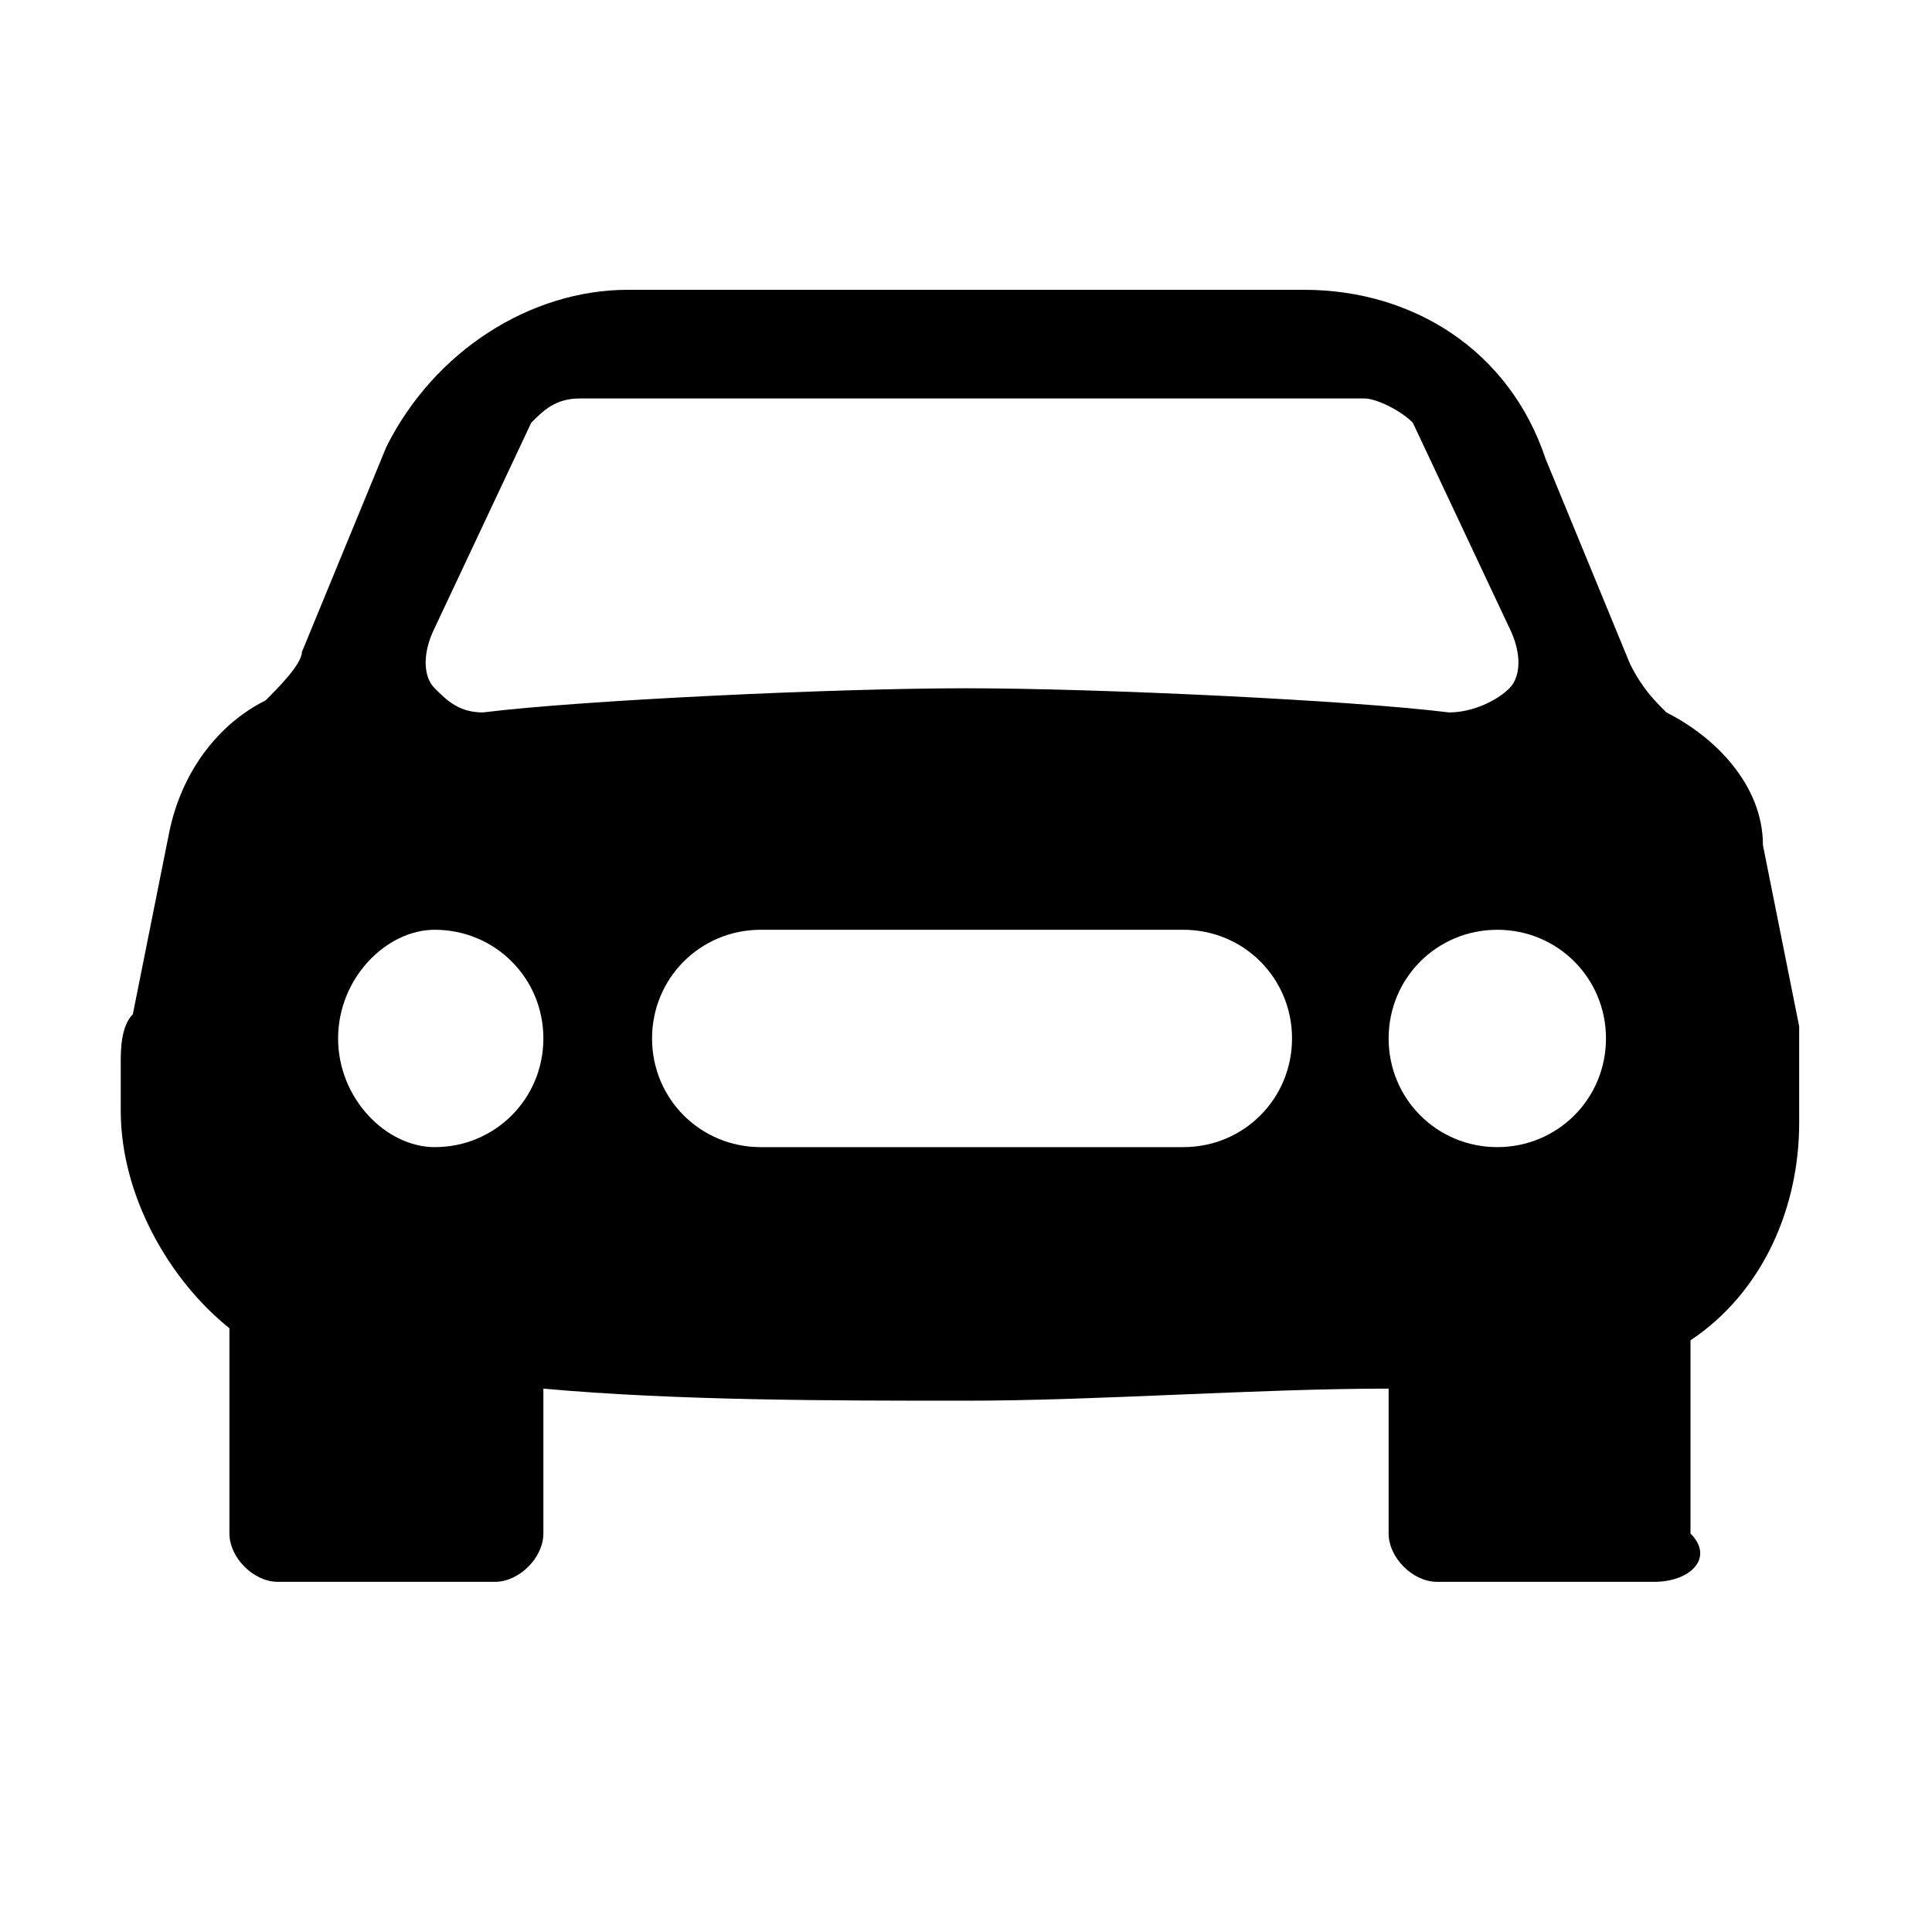
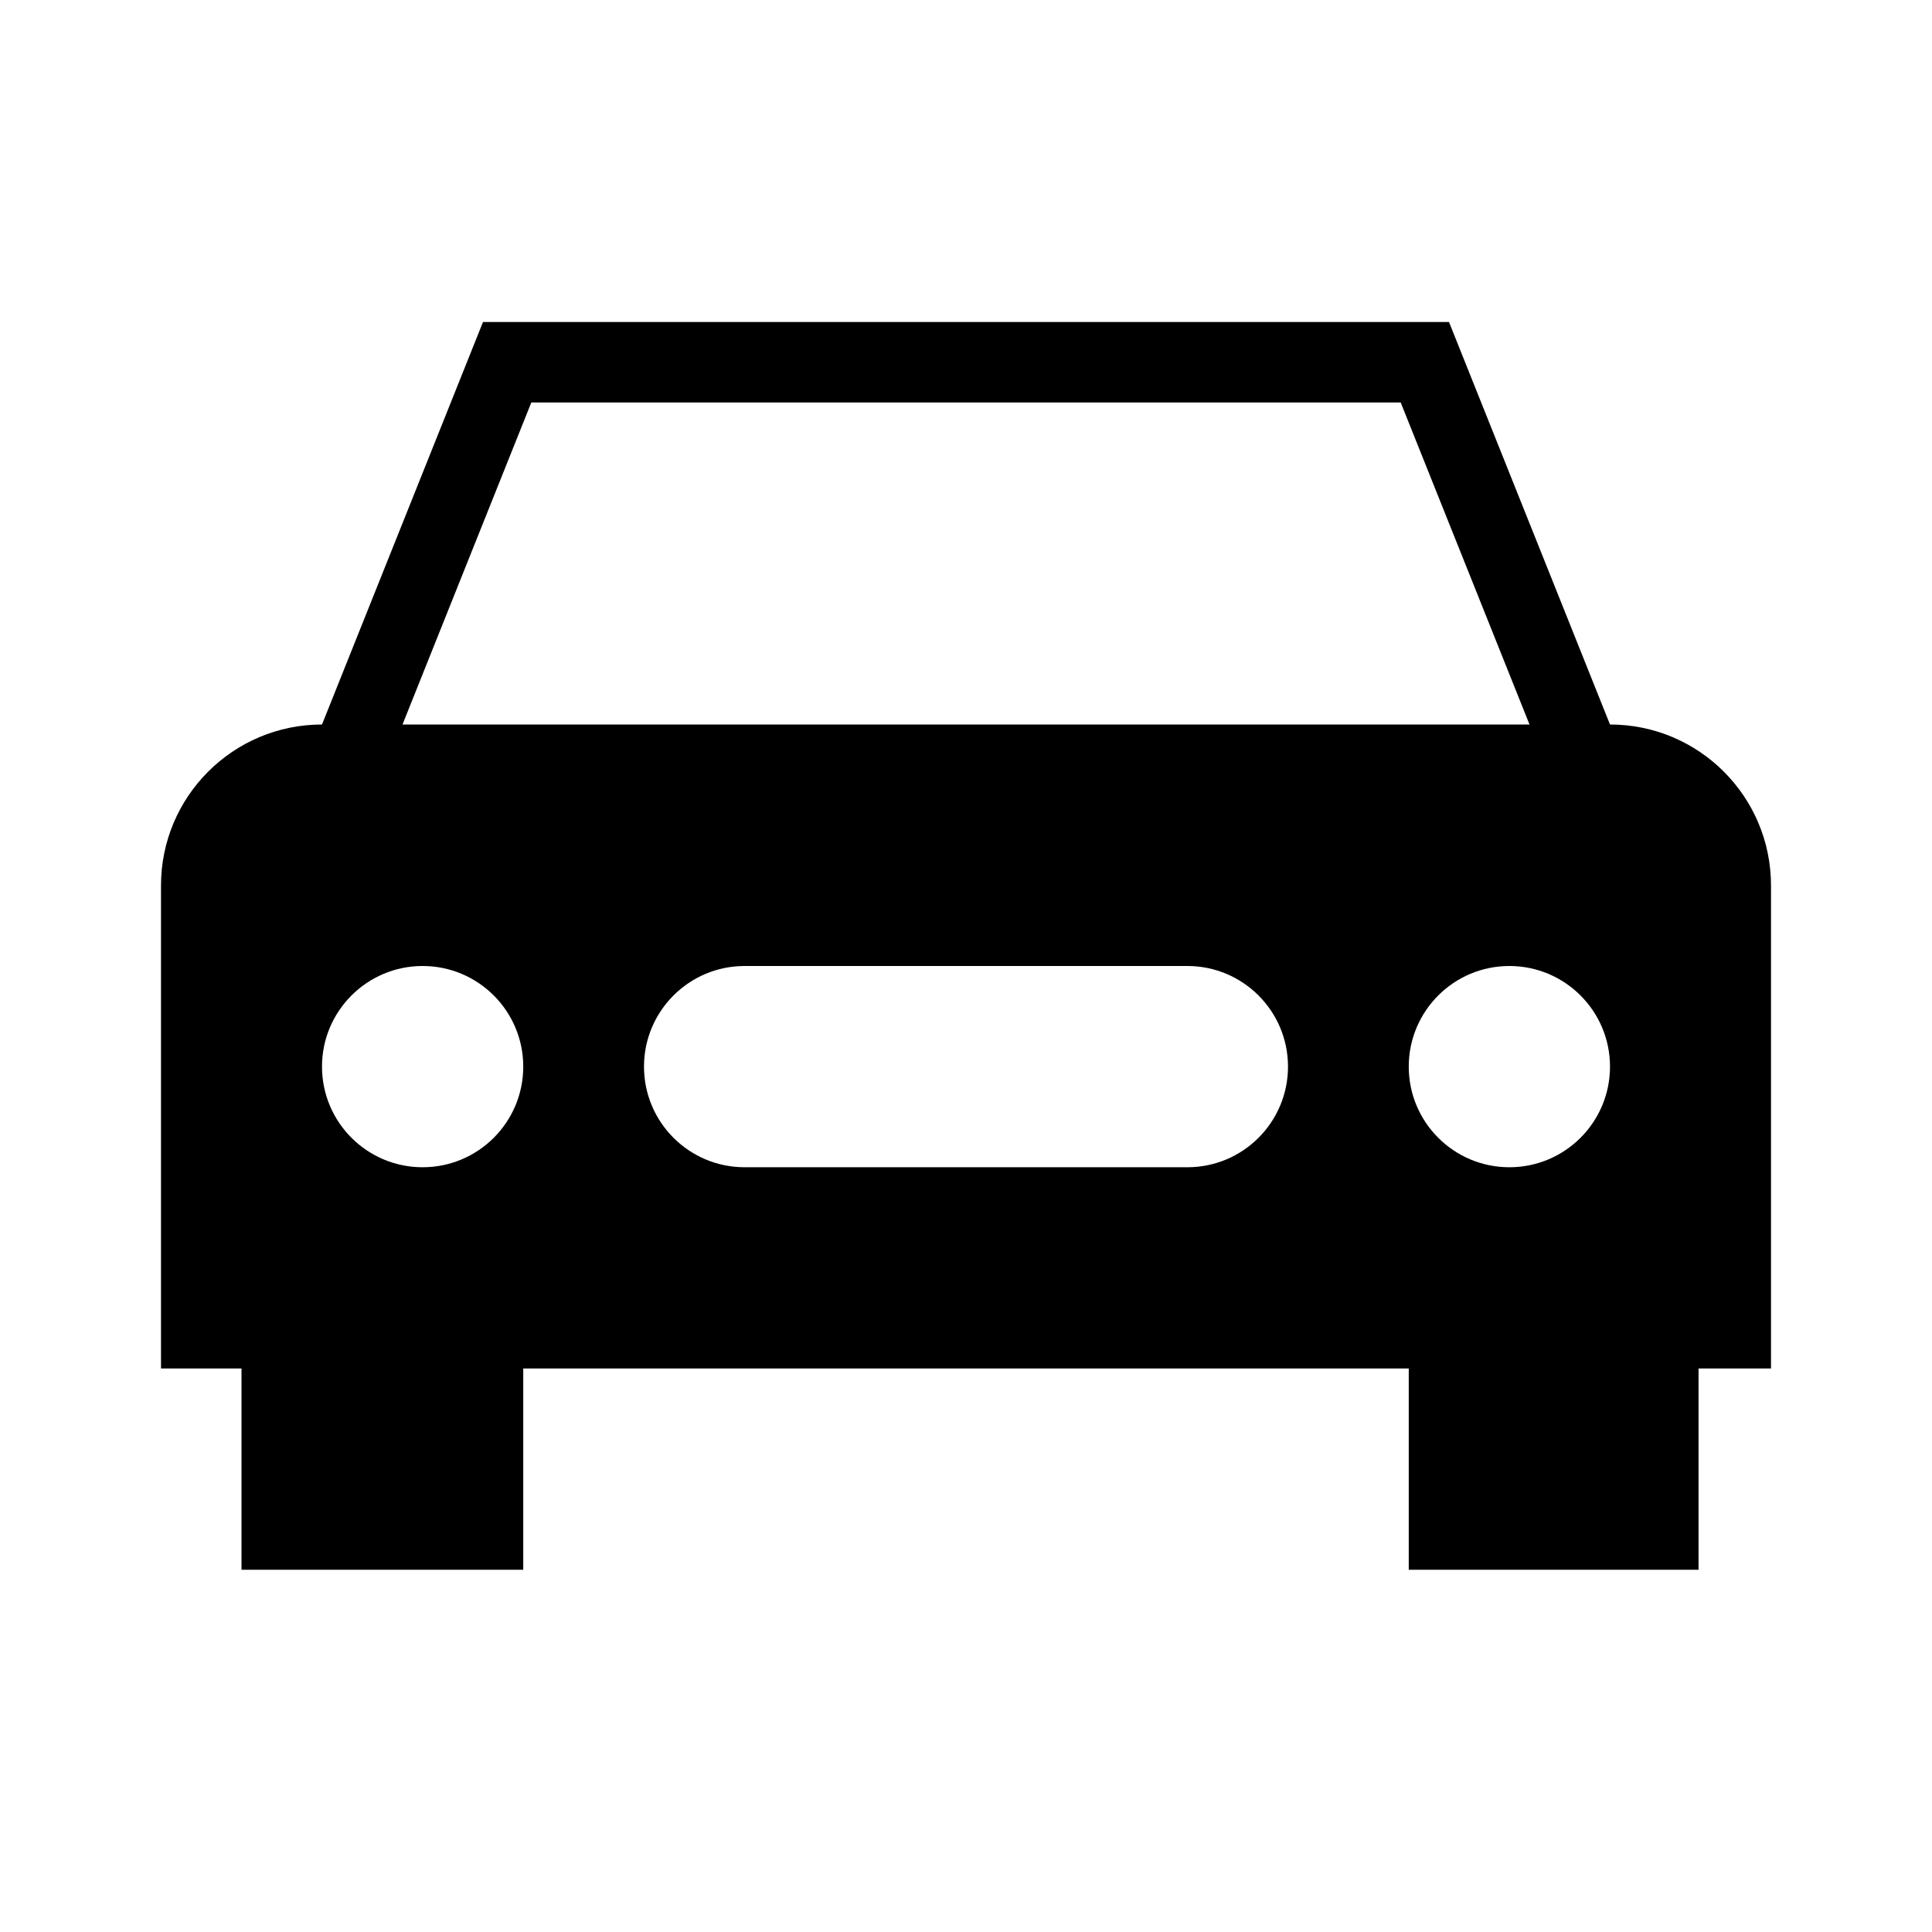
- <svg xmlns="http://www.w3.org/2000/svg" width="24" height="24" viewBox="0 0 16 16">
-   <path d="M 3.2 3.7 C 3.6 2.9 4.4 2.4 5.2 2.4 h 5.6 c 0.9 0 1.7 0.5 2 1.4 l 0.7 1.7 c 0.1 0.2 0.2 0.3 0.3 0.4 c 0.4 0.2 0.8 0.6 0.8 1.1 l 0.3 1.5 q 0 0.2 0 0.4 v 0.4 c 0 0.7 -0.3 1.4 -0.9 1.8 V 12.7 C 14.2 12.9 14 13.1 13.7 13.1 h -1.8 C 11.7 13.1 11.5 12.9 11.5 12.7 v -1.2 c -1.1 0 -2.4 0.1 -3.5 0.1 s -2.4 0 -3.5 -0.1 V 12.7 C 4.5 12.9 4.3 13.1 4.1 13.1 h -1.8 C 2.1 13.1 1.9 12.9 1.9 12.7 v -1.7 c -0.5 -0.4 -0.9 -1.1 -0.9 -1.8 v -0.4 C 1 8.7 1 8.5 1.1 8.4 l 0.3 -1.5 c 0.1 -0.5 0.4 -0.9 0.8 -1.1 C 2.3 5.7 2.5 5.5 2.5 5.4 l 0.7 -1.7 Z M 3.6 9.5 C 4.1 9.5 4.5 9.1 4.5 8.6 C 4.5 8.1 4.1 7.7 3.6 7.7 C 3.2 7.7 2.8 8.1 2.8 8.6 C 2.8 9.1 3.2 9.5 3.6 9.5 m 8.8 0 C 12.9 9.5 13.3 9.1 13.3 8.6 C 13.3 8.1 12.9 7.7 12.4 7.7 C 11.9 7.7 11.5 8.1 11.5 8.6 C 11.5 9.1 11.9 9.5 12.4 9.5 M 6.3 7.7 C 5.8 7.7 5.4 8.1 5.4 8.6 C 5.4 9.1 5.8 9.5 6.3 9.5 h 3.5 C 10.3 9.5 10.7 9.1 10.7 8.6 C 10.7 8.1 10.3 7.7 9.8 7.7 z M 3.6 5.2 C 3.5 5.4 3.5 5.6 3.6 5.7 C 3.7 5.8 3.8 5.9 4 5.9 c 0.8 -0.1 2.9 -0.2 4 -0.2 s 3.2 0.1 4 0.2 C 12.2 5.9 12.4 5.8 12.5 5.7 C 12.6 5.6 12.6 5.4 12.5 5.2 l -0.8 -1.7 C 11.6 3.4 11.4 3.3 11.3 3.3 H 4.8 C 4.6 3.3 4.5 3.4 4.4 3.5 L 3.6 5.2 Z" />
+ <svg xmlns="http://www.w3.org/2000/svg" width="24" height="24" viewBox="0 0 24 24">
+   <path d="M 6,4 4,9 a 2,2 0 0 0 -2,2 v 6 h 1 v 2.5 H 6.5 V 17 H 17.5 v 2.5 h 3.6 V 17 H 22 V 11 A 2,2 0 0 0 20,9 L 18,4 H 17 Z M 6.6,5 H 17.4 L 19,9 H 5 Z M 5.25,12 A 1.25,1.25 0 0 1 6.5,13.25 1.25,1.25 0 0 1 5.25,14.5 1.25,1.25 0 0 1 4,13.25 1.25,1.25 0 0 1 5.25,12 Z m 4,0 H 14.75 A 1.25,1.25 0 0 1 16,13.25 1.25,1.25 0 0 1 14.75,14.5 H 9.25 A 1.25,1.25 0 0 1 8,13.25 1.25,1.25 0 0 1 9.25,12 Z M 18.75,12 A 1.25,1.25 0 0 1 20,13.25 1.25,1.25 0 0 1 18.75,14.5 1.25,1.25 0 0 1 17.5,13.25 1.25,1.25 0 0 1 18.75,12 Z" />
</svg>
